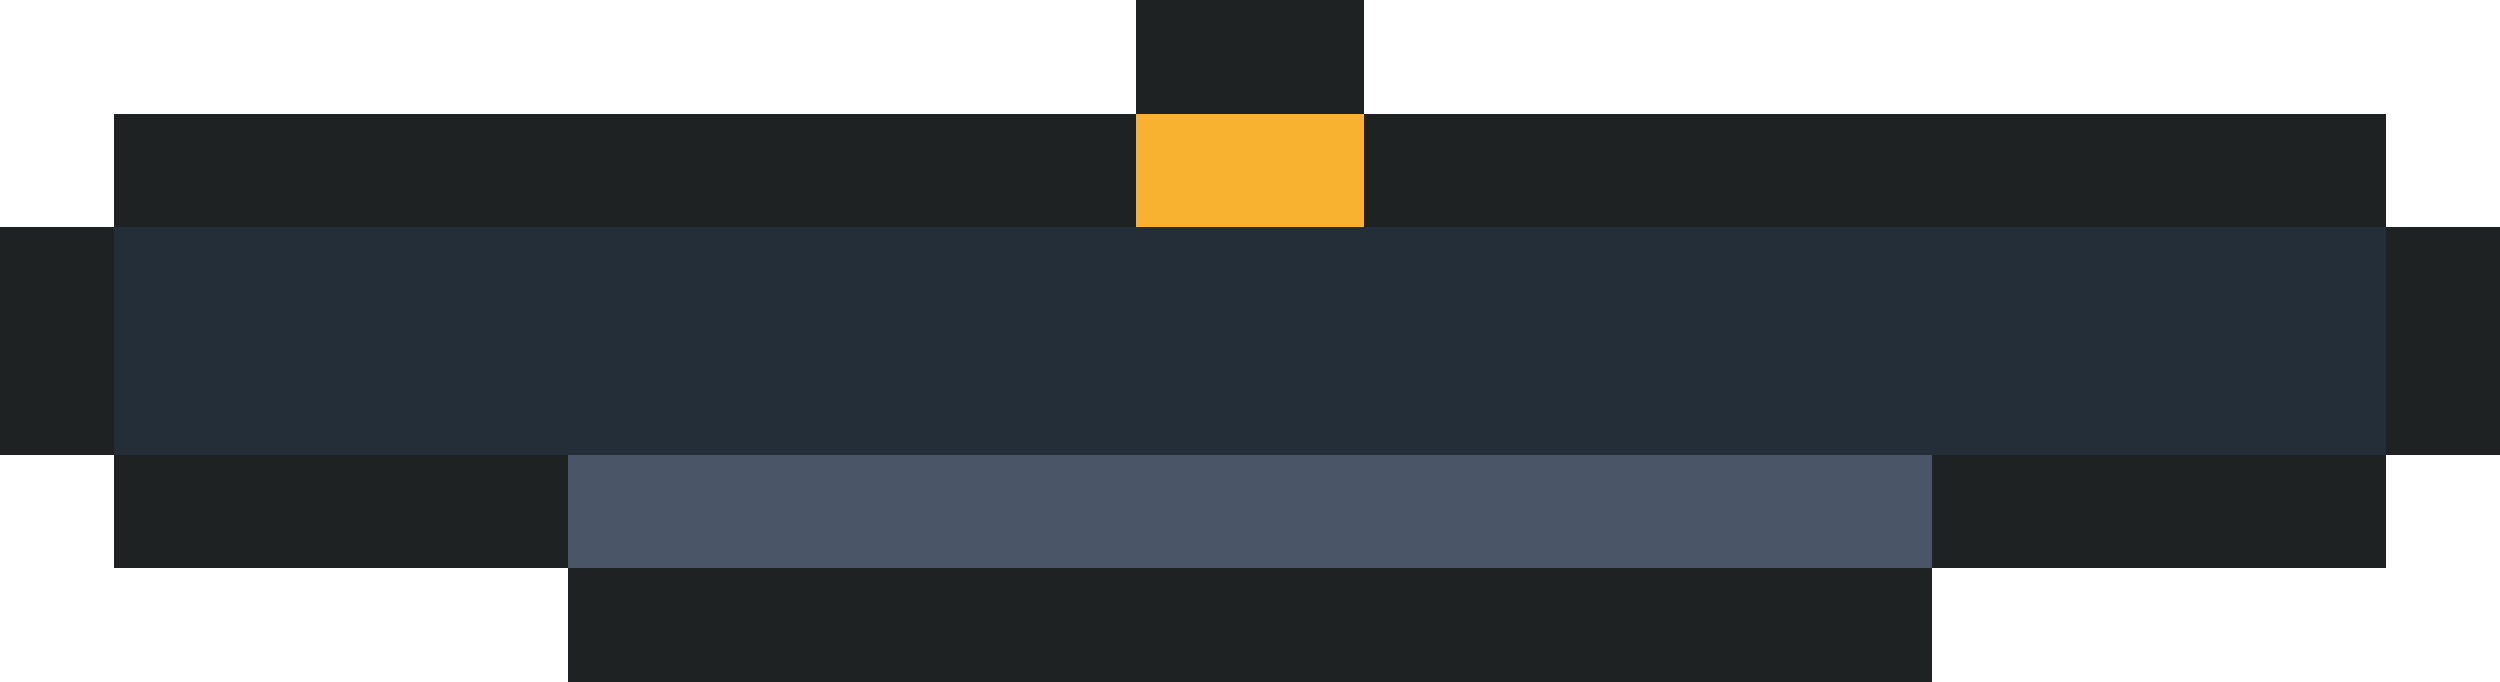
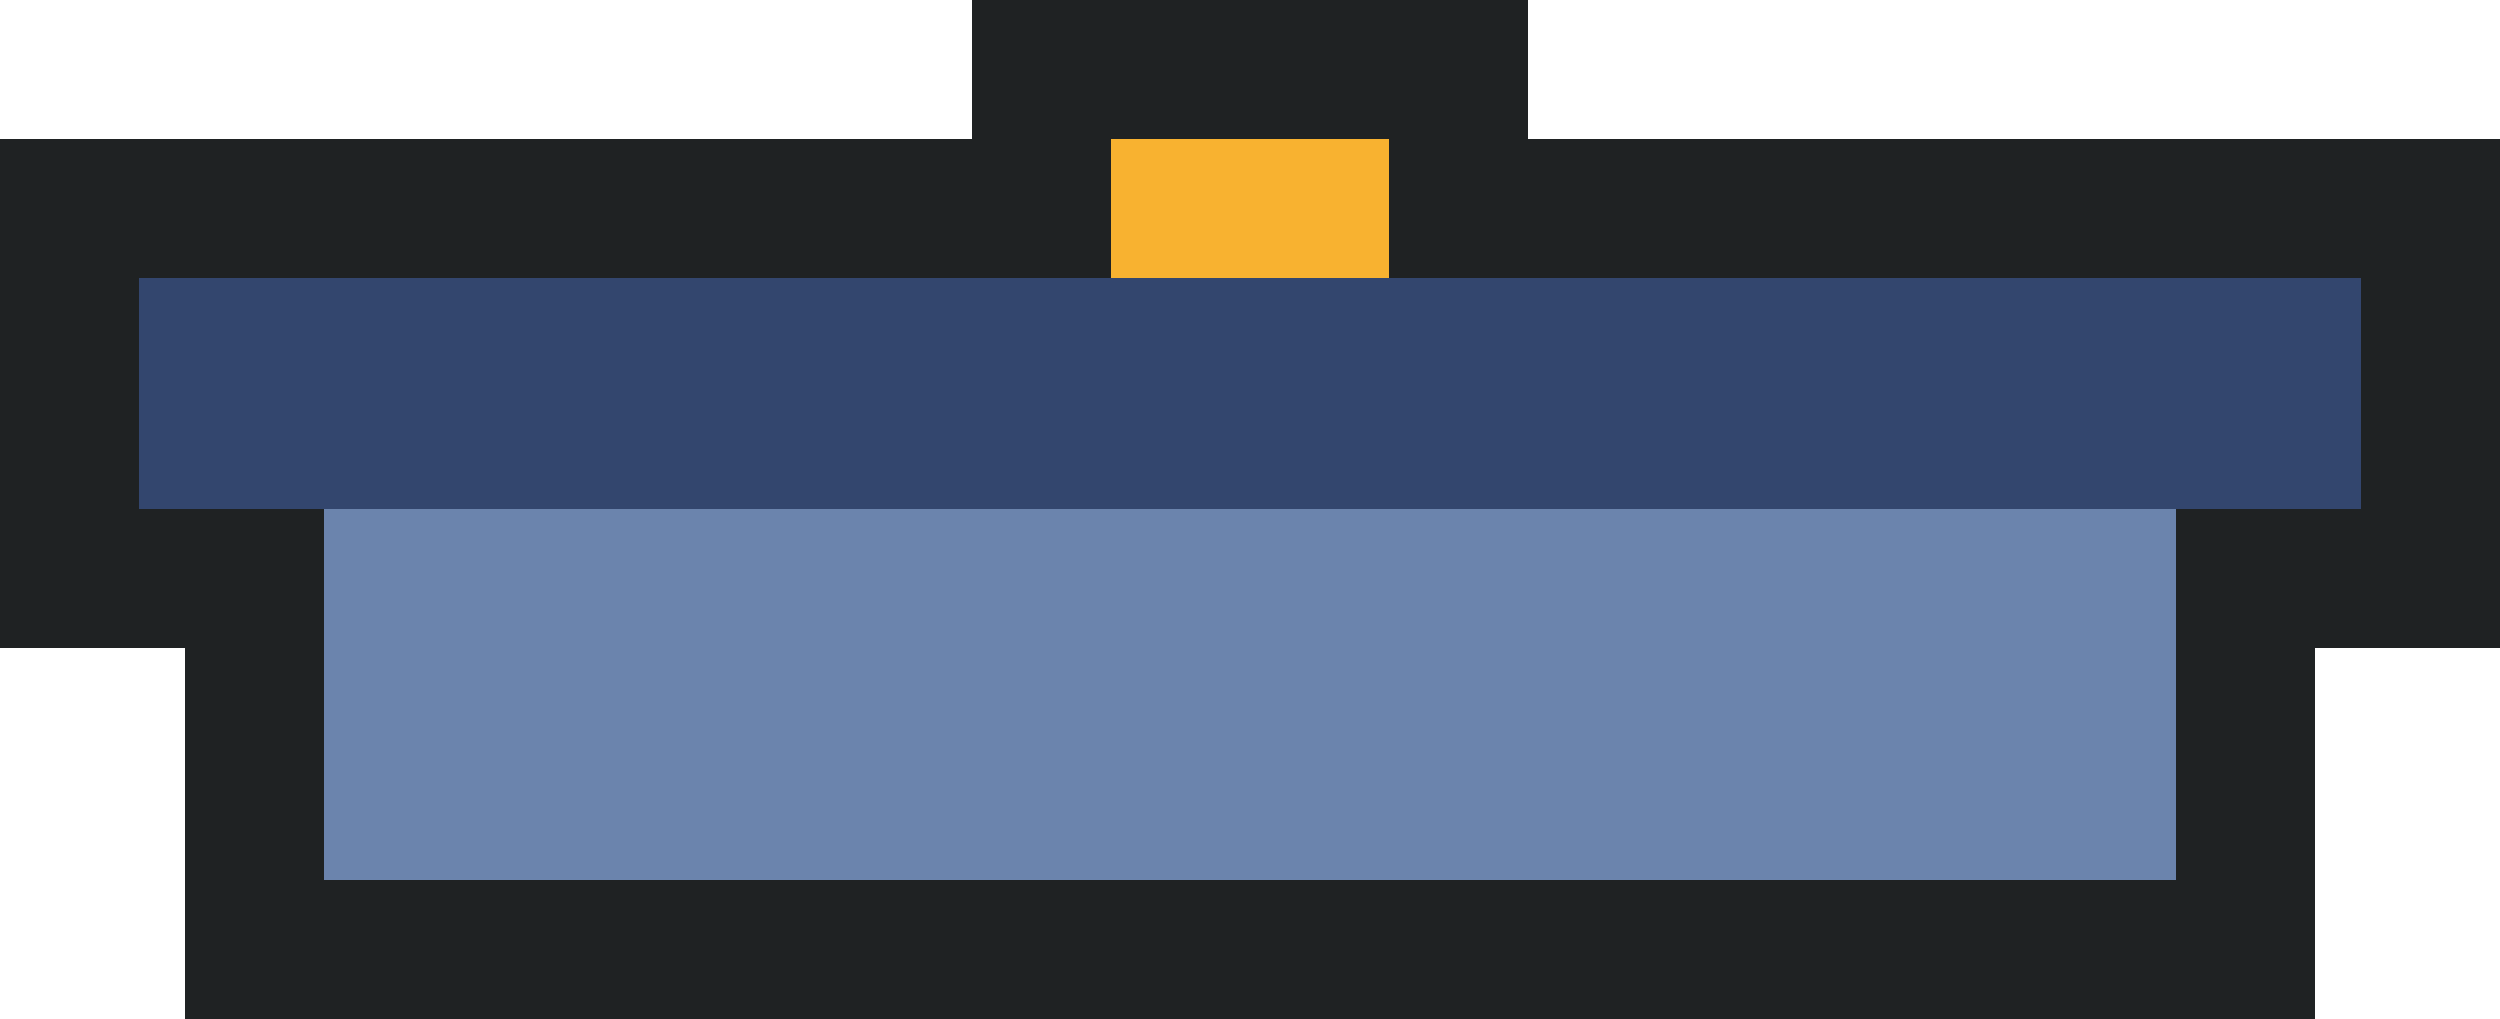
- <svg xmlns="http://www.w3.org/2000/svg" id="katman_1" version="1.1" viewBox="34 -9 154 42" shape-rendering="crispEdges">
-   <path fill="#1f2223" d="M153 26 L153 19 L181 19 L181 5 L188 5 L188 19 L181 19 L181 26 L153 26 L153 33 L69 33 L69 26 Z M104 -2 L104 -9 L118 -9 L118 -2 L104 -2 L104 5 L41 5 L41 -2 Z M181 -2 L181 5 L118 5 L118 -2 Z M69 19 L69 26 L41 26 L41 19 L34 19 L34 5 L41 5 L41 19 Z" />
-   <path fill="#242e38" d="M181 5 L181 19 L41 19 L41 5 Z" />
-   <path fill="#4a5668" d="M153 19 L153 26 L69 26 L69 19 Z" />
-   <path fill="#f8b230" d="M104 -2 L118 -2 L118 5 L104 5 Z" />
+ <svg xmlns="http://www.w3.org/2000/svg" version="1.1" viewBox="26 13 162 66" shape-rendering="crispEdges">
+   <path fill="#1f2223" d="M89 13H125V22H188V55H176V79H38V55H26V22H89Z" />
+   <path fill="#f8b230" d="M98 22H116V31H179V46H167V70H47V46H35V31H98Z" />
+   <path fill="#33466e" d="M35 31H179V46H167V70H47V46H35Z" />
+   <path fill="#6b84ad" d="M47 46H167V70H47Z" />
</svg>
